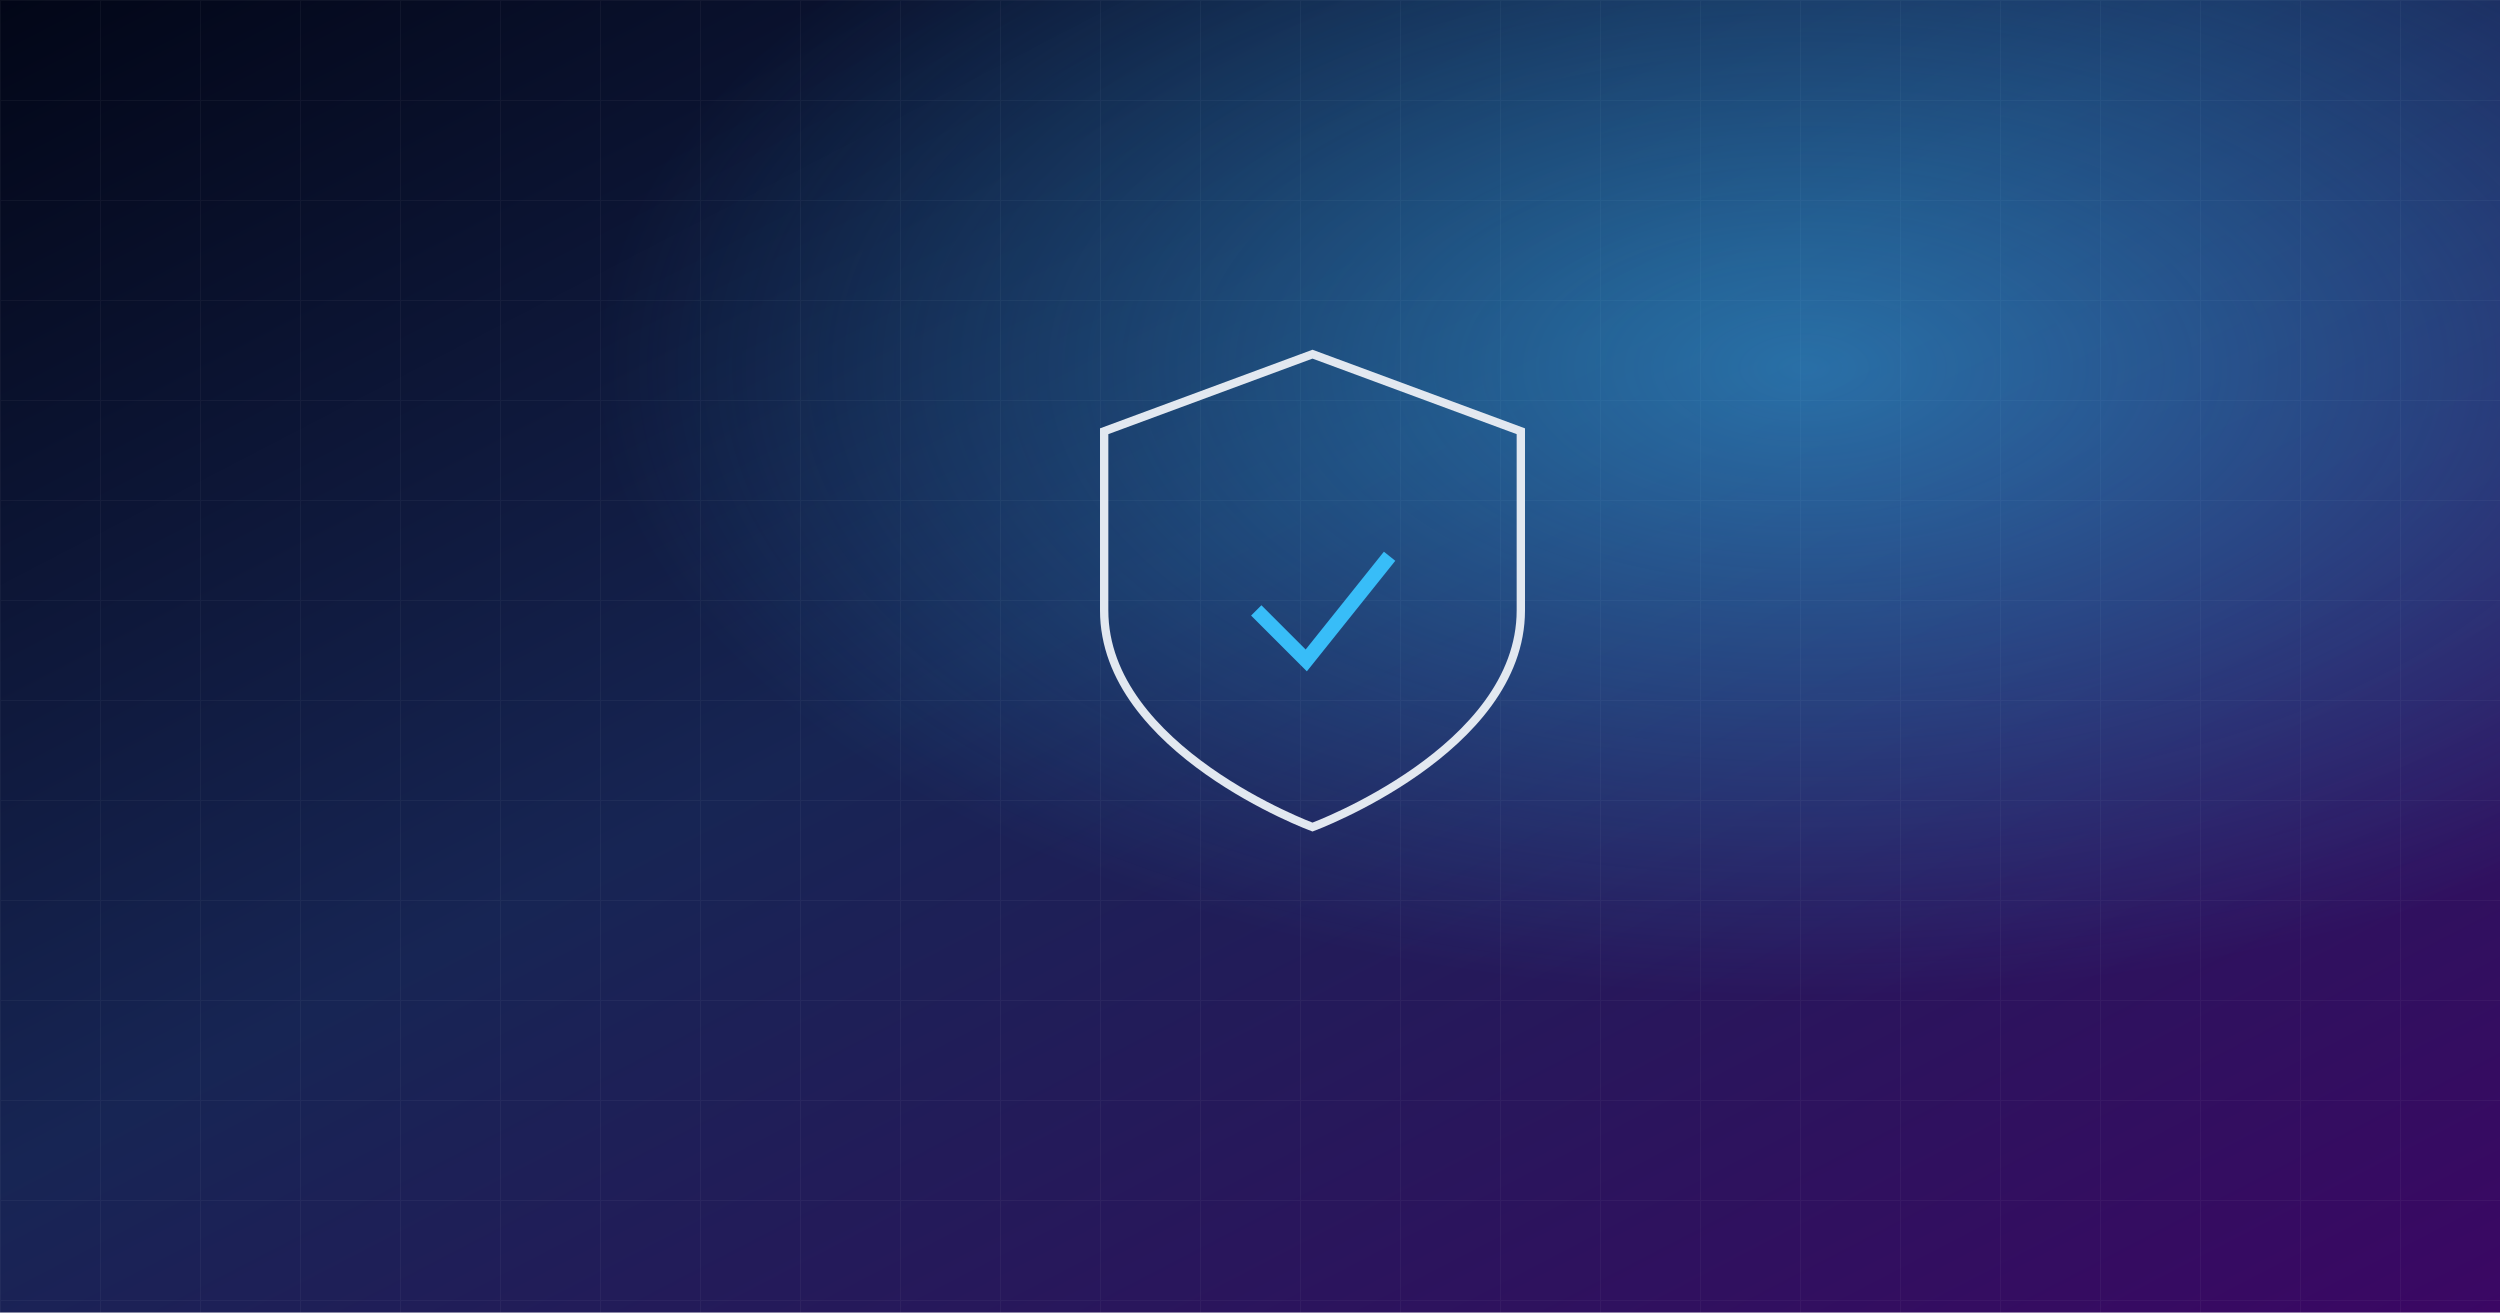
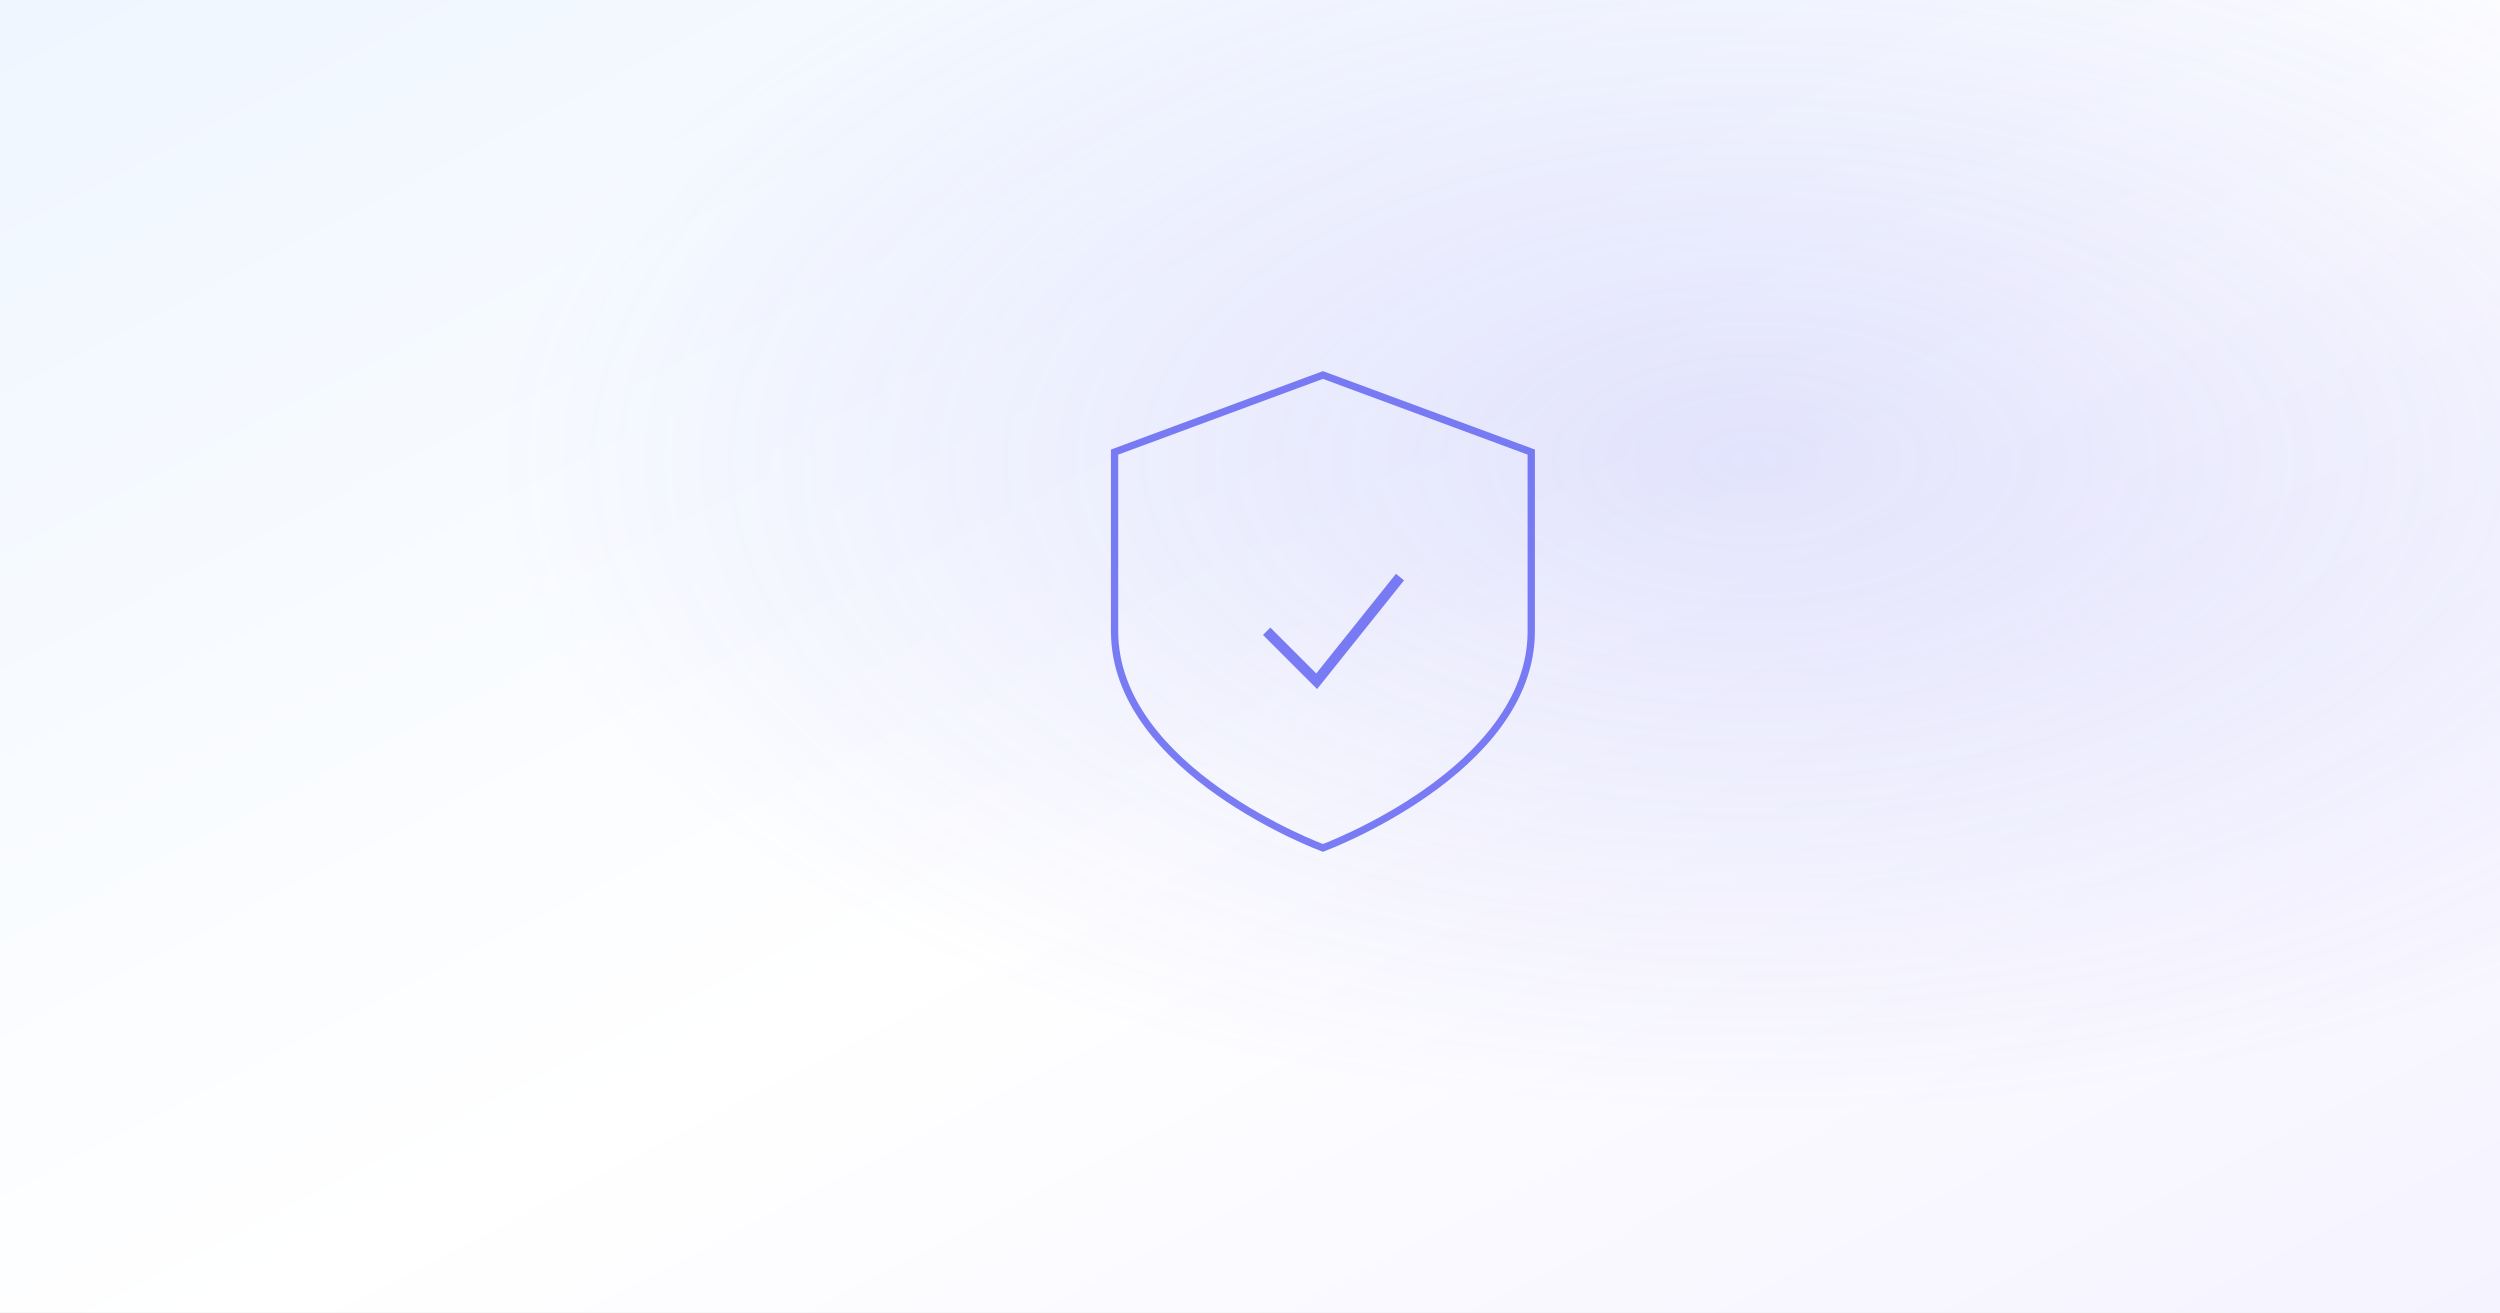
- <svg xmlns="http://www.w3.org/2000/svg" width="1200" height="630" viewBox="0 0 1200 630" role="img" aria-label="Website safety and trust analysis">
+ <svg xmlns="http://www.w3.org/2000/svg" width="1200" height="630" viewBox="0 0 1200 630" role="img" aria-label="Website safety check">
  <defs>
    <linearGradient id="bg" x1="0" y1="0" x2="1" y2="1">
-       <stop offset="0%" stop-color="#020617" />
-       <stop offset="45%" stop-color="#172554" />
-       <stop offset="100%" stop-color="#3b0764" />
+       <stop offset="0%" stop-color="#eff6ff" />
+       <stop offset="55%" stop-color="#ffffff" />
+       <stop offset="100%" stop-color="#f5f3ff" />
    </linearGradient>
-     <radialGradient id="glow" cx="72%" cy="28%" r="48%">
-       <stop offset="0%" stop-color="#38bdf8" stop-opacity="0.5" />
-       <stop offset="100%" stop-color="#38bdf8" stop-opacity="0" />
+     <radialGradient id="glow" cx="70%" cy="35%" r="50%">
+       <stop offset="0%" stop-color="#6366f1" stop-opacity="0.18" />
+       <stop offset="100%" stop-color="#6366f1" stop-opacity="0" />
    </radialGradient>
-     <pattern id="grid" width="48" height="48" patternUnits="userSpaceOnUse">
-       <path d="M48 0H0V48" fill="none" stroke="#ffffff" stroke-opacity="0.04" />
-     </pattern>
  </defs>
  <rect width="1200" height="630" fill="url(#bg)" />
-   <rect width="1200" height="630" fill="url(#grid)" />
  <rect width="1200" height="630" fill="url(#glow)" />
-   <g transform="translate(515 145)" fill="none" stroke="#e2e8f0" stroke-width="4">
+   <g transform="translate(520 155)" fill="none" stroke="#6366f1" stroke-width="3.5" opacity="0.85">
    <path d="M115 25 L215 62 V148 C215 215 115 252 115 252 C115 252 15 215 15 148 V62 Z" />
-     <path d="M88 148 L112 172 L152 122" stroke="#38bdf8" stroke-width="7" />
+     <path d="M88 148 L112 172 L152 122" stroke-width="5" />
  </g>
</svg>
